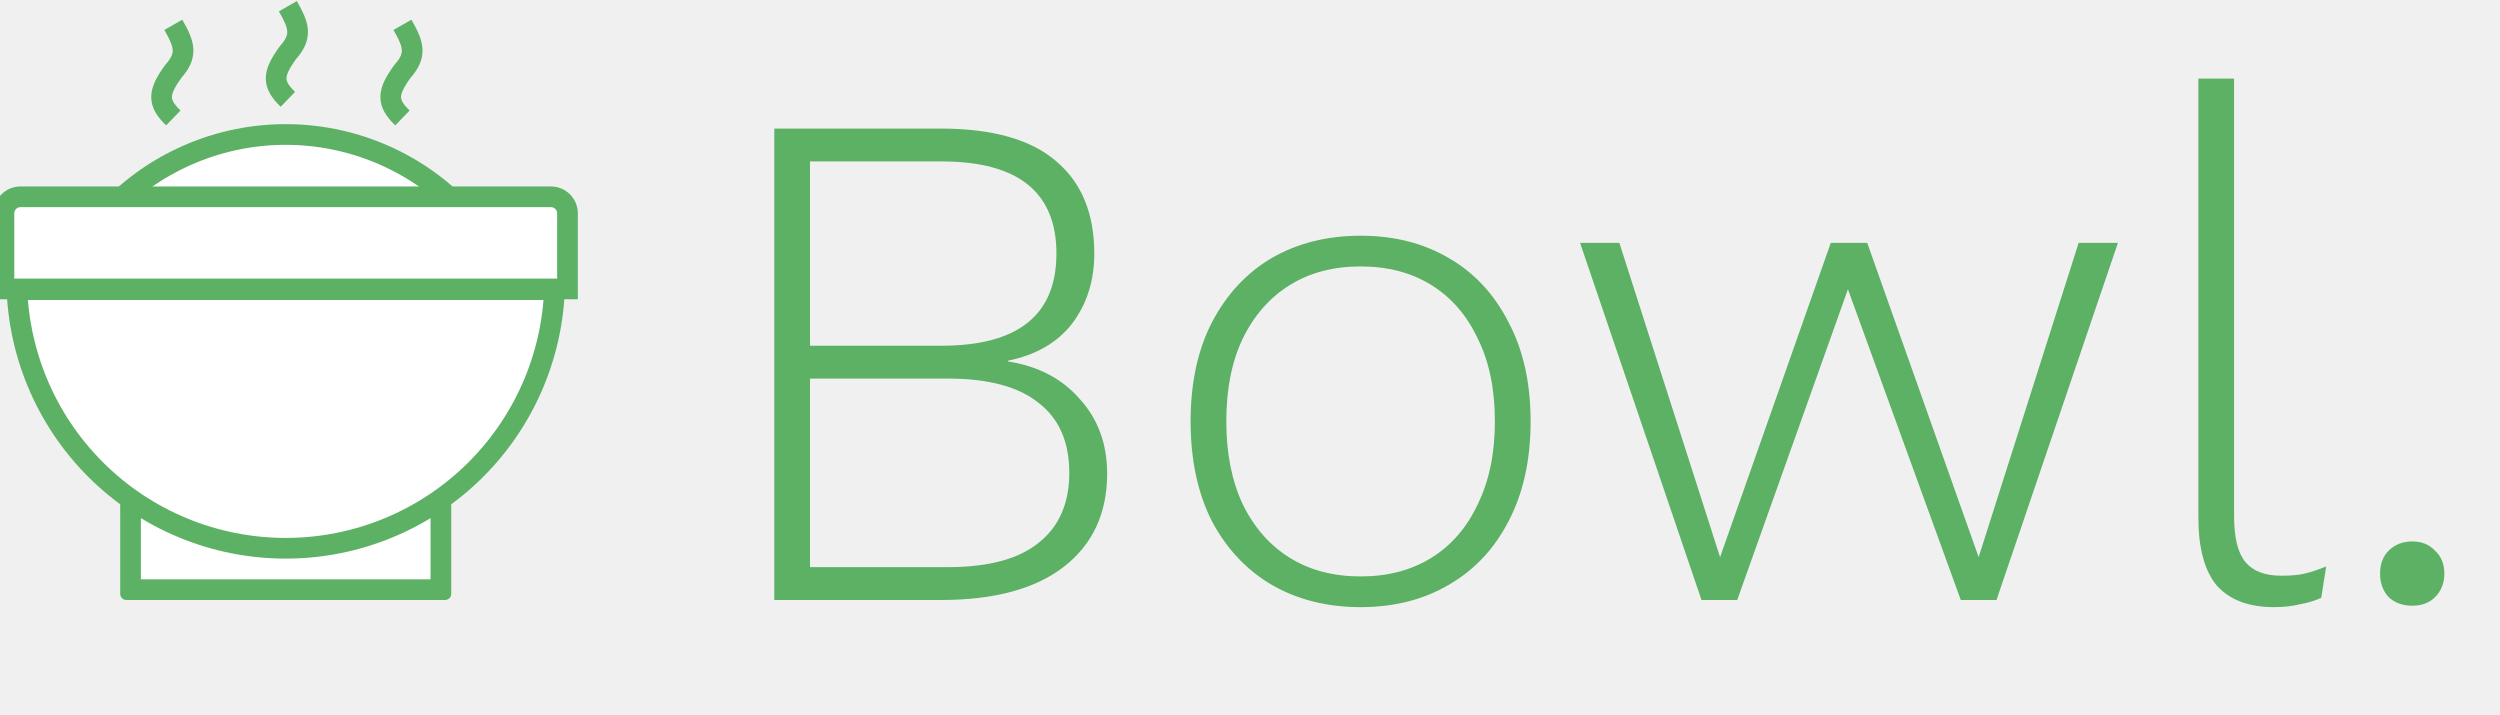
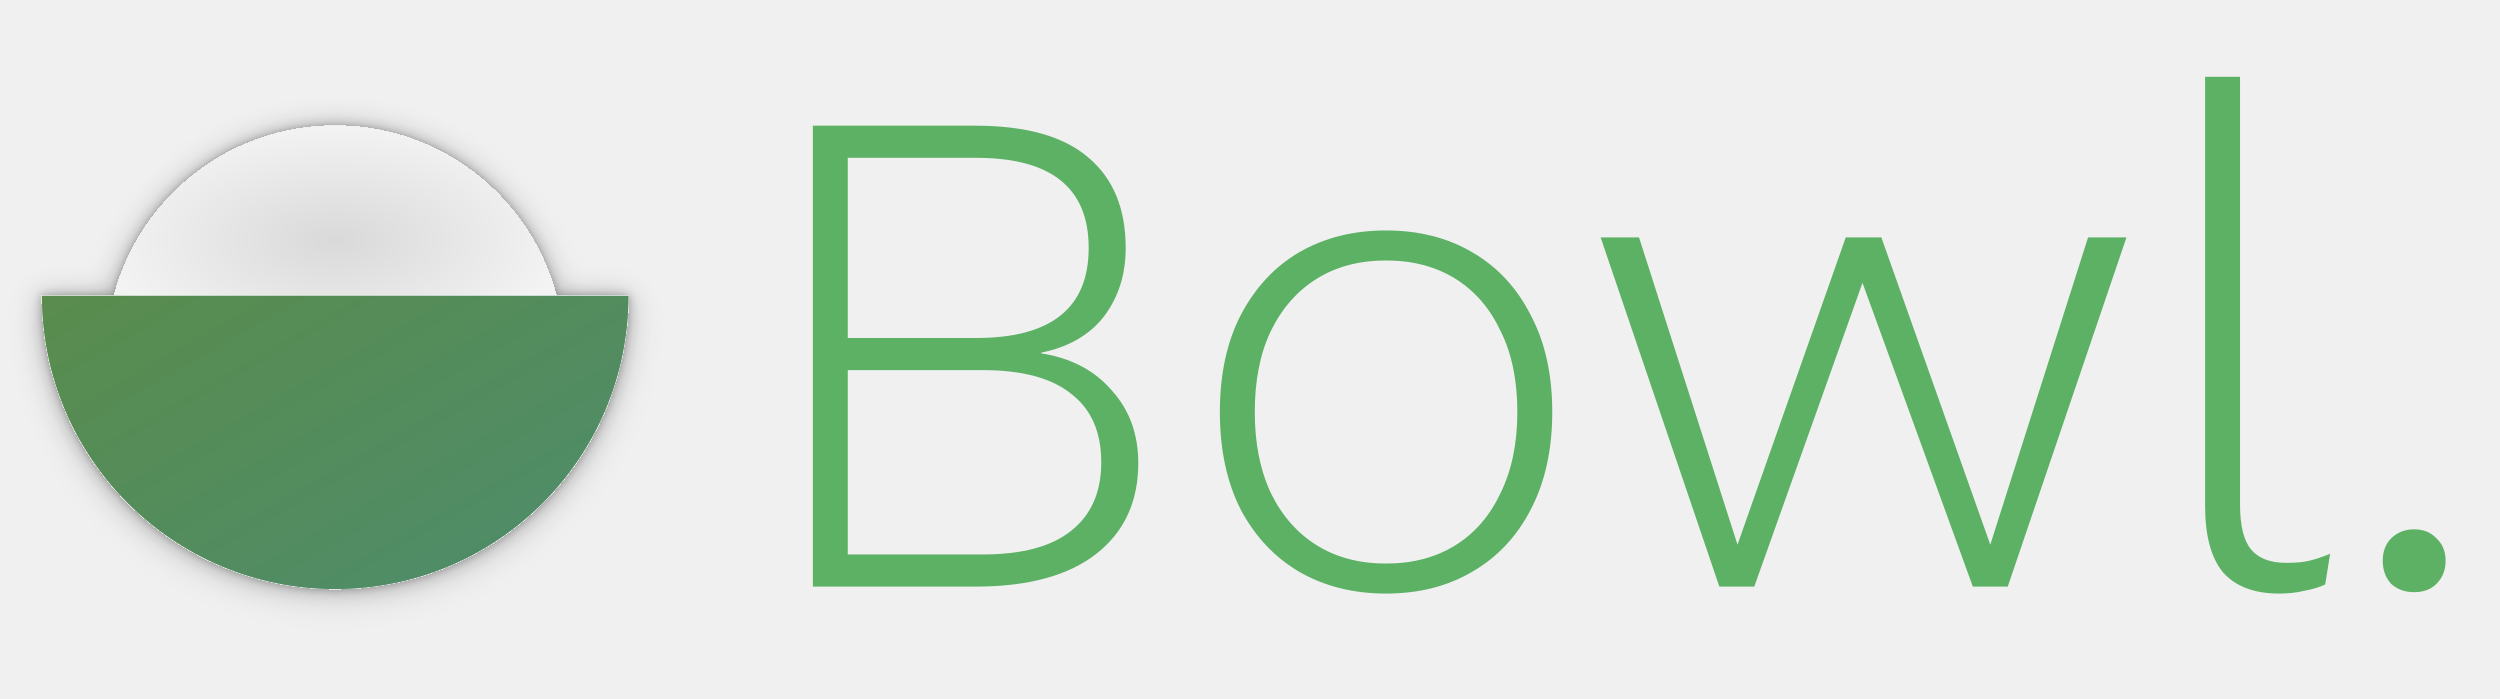
- <svg xmlns="http://www.w3.org/2000/svg" width="175" height="50" viewBox="0 0 175 50" fill="none">
-   <g clip-path="url(#clip0_65_774)">
-     <mask id="path-1-inside-1_65_774" fill="white">
-       <path d="M37.814 26.503C37.814 24.164 37.353 21.848 36.458 19.686C35.562 17.525 34.25 15.561 32.596 13.907C30.942 12.253 28.978 10.941 26.817 10.046C24.656 9.15 22.339 8.69 20 8.69C17.66 8.69 15.344 9.15 13.183 10.046C11.021 10.941 9.058 12.253 7.404 13.907C5.749 15.561 4.437 17.525 3.542 19.686C2.647 21.848 2.186 24.164 2.186 26.503L20 26.503H37.814Z" />
-     </mask>
-     <path d="M37.814 26.503C37.814 24.164 37.353 21.848 36.458 19.686C35.562 17.525 34.25 15.561 32.596 13.907C30.942 12.253 28.978 10.941 26.817 10.046C24.656 9.15 22.339 8.69 20 8.69C17.66 8.69 15.344 9.15 13.183 10.046C11.021 10.941 9.058 12.253 7.404 13.907C5.749 15.561 4.437 17.525 3.542 19.686C2.647 21.848 2.186 24.164 2.186 26.503L20 26.503H37.814Z" fill="white" stroke="#5CB165" stroke-width="2.897" mask="url(#path-1-inside-1_65_774)" />
-     <path d="M39 20.224H39.724V19.5V14.934C39.724 14.295 39.205 13.776 38.566 13.776H1.434C0.795 13.776 0.276 14.295 0.276 14.934V19.5V20.224H1H39Z" fill="white" stroke="#5CB165" stroke-width="1.448" />
-     <mask id="path-3-inside-2_65_774" fill="white">
-       <path d="M8.414 34.034H31.586V41.566C31.586 41.805 31.392 42 31.151 42H8.848C8.608 42 8.414 41.805 8.414 41.566V34.034Z" />
-     </mask>
-     <path d="M8.414 34.034H31.586V41.566C31.586 41.805 31.392 42 31.151 42H8.848C8.608 42 8.414 41.805 8.414 41.566V34.034Z" fill="white" stroke="#5CB165" stroke-width="2.897" mask="url(#path-3-inside-2_65_774)" />
-     <mask id="path-4-inside-3_65_774" fill="white">
-       <path d="M39.552 19.552C39.552 22.119 39.046 24.662 38.063 27.034C37.081 29.406 35.641 31.561 33.825 33.377C32.01 35.192 29.854 36.633 27.482 37.615C25.11 38.598 22.567 39.103 20 39.103C17.432 39.103 14.89 38.598 12.518 37.615C10.146 36.633 7.99 35.192 6.175 33.377C4.359 31.561 2.919 29.406 1.937 27.034C0.954 24.662 0.448 22.119 0.448 19.552L20 19.552H39.552Z" />
-     </mask>
-     <path d="M39.552 19.552C39.552 22.119 39.046 24.662 38.063 27.034C37.081 29.406 35.641 31.561 33.825 33.377C32.01 35.192 29.854 36.633 27.482 37.615C25.11 38.598 22.567 39.103 20 39.103C17.432 39.103 14.89 38.598 12.518 37.615C10.146 36.633 7.99 35.192 6.175 33.377C4.359 31.561 2.919 29.406 1.937 27.034C0.954 24.662 0.448 22.119 0.448 19.552L20 19.552H39.552Z" fill="white" stroke="#5CB165" stroke-width="2.897" mask="url(#path-4-inside-3_65_774)" />
-     <path d="M28.171 8.255C27.059 7.181 27.095 6.482 28.171 4.997C29.202 3.843 28.951 3.1 28.171 1.738" stroke="#5CB165" stroke-width="1.448" />
-     <path d="M20.15 6.952C19.039 5.878 19.075 5.179 20.15 3.693C21.181 2.539 20.931 1.797 20.15 0.435" stroke="#5CB165" stroke-width="1.448" />
-     <path d="M12.131 8.255C11.019 7.181 11.055 6.482 12.131 4.997C13.162 3.843 12.911 3.1 12.131 1.738" stroke="#5CB165" stroke-width="1.448" />
+ <svg xmlns="http://www.w3.org/2000/svg" width="179" height="50" viewBox="0 0 179 50" fill="none">
+   <g filter="url(#filter0_dddd_301_284)">
+     <path d="M40.38 25.38C40.38 16.334 33.047 9 24 9C14.954 9 7.62 16.334 7.62 25.38C14.664 25.38 14.954 25.38 24 25.38C33.047 25.38 33.173 25.38 40.38 25.38Z" fill="url(#paint0_radial_301_284)" />
+     <path d="M45 21.18C45 32.778 35.598 42.18 24 42.18C12.402 42.18 3 32.778 3 21.18C12.03 21.18 12.402 21.18 24 21.18C35.598 21.18 35.76 21.18 45 21.18Z" fill="#D9D9D9" />
+     <path d="M45 21.18C45 32.778 35.598 42.18 24 42.18C12.402 42.18 3 32.778 3 21.18C12.03 21.18 12.402 21.18 24 21.18C35.598 21.18 35.76 21.18 45 21.18Z" fill="url(#paint1_linear_301_284)" />
  </g>
-   <path d="M54.2 42V9H65.85C69.483 9 72.183 9.767 73.95 11.3C75.717 12.8 76.6 14.95 76.6 17.75C76.6 19.65 76.083 21.283 75.05 22.65C74.017 23.983 72.517 24.85 70.55 25.25V25.3C72.683 25.633 74.367 26.517 75.6 27.95C76.867 29.35 77.5 31.083 77.5 33.15C77.5 35.917 76.5 38.083 74.5 39.65C72.5 41.217 69.617 42 65.85 42H54.2ZM56.7 39.7H66.35C69.183 39.7 71.3 39.133 72.7 38C74.133 36.867 74.85 35.233 74.85 33.1C74.85 30.933 74.133 29.3 72.7 28.2C71.3 27.067 69.183 26.5 66.35 26.5H56.7V39.7ZM56.7 24.2H65.9C71.267 24.2 73.95 22.05 73.95 17.75C73.95 13.45 71.267 11.3 65.9 11.3H56.7V24.2ZM95.242 16.5C97.575 16.5 99.625 17.017 101.392 18.05C103.192 19.083 104.592 20.583 105.592 22.55C106.625 24.483 107.142 26.8 107.142 29.5C107.142 32.2 106.625 34.533 105.592 36.5C104.592 38.433 103.192 39.917 101.392 40.95C99.625 41.983 97.575 42.5 95.242 42.5C92.909 42.5 90.842 41.983 89.042 40.95C87.275 39.917 85.875 38.433 84.842 36.5C83.842 34.533 83.342 32.2 83.342 29.5C83.342 26.8 83.842 24.483 84.842 22.55C85.875 20.583 87.275 19.083 89.042 18.05C90.842 17.017 92.909 16.5 95.242 16.5ZM95.242 18.65C93.342 18.65 91.692 19.083 90.292 19.95C88.892 20.817 87.792 22.067 86.992 23.7C86.225 25.3 85.842 27.233 85.842 29.5C85.842 31.733 86.225 33.667 86.992 35.3C87.792 36.933 88.892 38.183 90.292 39.05C91.692 39.917 93.342 40.35 95.242 40.35C97.142 40.35 98.792 39.917 100.192 39.05C101.592 38.183 102.675 36.933 103.442 35.3C104.242 33.667 104.642 31.733 104.642 29.5C104.642 27.233 104.242 25.3 103.442 23.7C102.675 22.067 101.592 20.817 100.192 19.95C98.792 19.083 97.142 18.65 95.242 18.65ZM145.505 17H148.255L139.755 42H137.255L129.355 20.25L121.605 42H119.105L110.605 17H113.355L120.405 39L128.155 17H130.705L138.505 39L145.505 17ZM156.385 5.5V36.1C156.385 37.633 156.651 38.717 157.185 39.35C157.718 39.983 158.551 40.3 159.685 40.3C160.385 40.3 160.935 40.25 161.335 40.15C161.768 40.05 162.268 39.883 162.835 39.65L162.485 41.85C162.051 42.05 161.551 42.2 160.985 42.3C160.451 42.433 159.851 42.5 159.185 42.5C157.418 42.5 156.085 42 155.185 41C154.318 39.967 153.885 38.367 153.885 36.2V5.5H156.385ZM168.855 37.9C169.522 37.9 170.055 38.117 170.455 38.55C170.889 38.95 171.105 39.483 171.105 40.15C171.105 40.817 170.889 41.367 170.455 41.8C170.055 42.2 169.522 42.4 168.855 42.4C168.189 42.4 167.639 42.2 167.205 41.8C166.805 41.367 166.605 40.817 166.605 40.15C166.605 39.483 166.805 38.95 167.205 38.55C167.639 38.117 168.189 37.9 168.855 37.9Z" fill="#5CB165" />
+   <path d="M58.2 42V9H69.85C73.483 9 76.183 9.767 77.95 11.3C79.717 12.8 80.6 14.95 80.6 17.75C80.6 19.65 80.083 21.283 79.05 22.65C78.017 23.983 76.517 24.85 74.55 25.25V25.3C76.683 25.633 78.367 26.517 79.6 27.95C80.867 29.35 81.5 31.083 81.5 33.15C81.5 35.917 80.5 38.083 78.5 39.65C76.5 41.217 73.617 42 69.85 42H58.2ZM60.7 39.7H70.35C73.183 39.7 75.3 39.133 76.7 38C78.133 36.867 78.85 35.233 78.85 33.1C78.85 30.933 78.133 29.3 76.7 28.2C75.3 27.067 73.183 26.5 70.35 26.5H60.7V39.7ZM60.7 24.2H69.9C75.267 24.2 77.95 22.05 77.95 17.75C77.95 13.45 75.267 11.3 69.9 11.3H60.7V24.2ZM99.242 16.5C101.575 16.5 103.625 17.017 105.392 18.05C107.192 19.083 108.592 20.583 109.592 22.55C110.625 24.483 111.142 26.8 111.142 29.5C111.142 32.2 110.625 34.533 109.592 36.5C108.592 38.433 107.192 39.917 105.392 40.95C103.625 41.983 101.575 42.5 99.242 42.5C96.909 42.5 94.842 41.983 93.042 40.95C91.275 39.917 89.875 38.433 88.842 36.5C87.842 34.533 87.342 32.2 87.342 29.5C87.342 26.8 87.842 24.483 88.842 22.55C89.875 20.583 91.275 19.083 93.042 18.05C94.842 17.017 96.909 16.5 99.242 16.5ZM99.242 18.65C97.342 18.65 95.692 19.083 94.292 19.95C92.892 20.817 91.792 22.067 90.992 23.7C90.225 25.3 89.842 27.233 89.842 29.5C89.842 31.733 90.225 33.667 90.992 35.3C91.792 36.933 92.892 38.183 94.292 39.05C95.692 39.917 97.342 40.35 99.242 40.35C101.142 40.35 102.792 39.917 104.192 39.05C105.592 38.183 106.675 36.933 107.442 35.3C108.242 33.667 108.642 31.733 108.642 29.5C108.642 27.233 108.242 25.3 107.442 23.7C106.675 22.067 105.592 20.817 104.192 19.95C102.792 19.083 101.142 18.65 99.242 18.65ZM149.505 17H152.255L143.755 42H141.255L133.355 20.25L125.605 42H123.105L114.605 17H117.355L124.405 39L132.155 17H134.705L142.505 39L149.505 17ZM160.385 5.5V36.1C160.385 37.633 160.651 38.717 161.185 39.35C161.718 39.983 162.551 40.3 163.685 40.3C164.385 40.3 164.935 40.25 165.335 40.15C165.768 40.05 166.268 39.883 166.835 39.65L166.485 41.85C166.051 42.05 165.551 42.2 164.985 42.3C164.451 42.433 163.851 42.5 163.185 42.5C161.418 42.5 160.085 42 159.185 41C158.318 39.967 157.885 38.367 157.885 36.2V5.5H160.385ZM172.855 37.9C173.522 37.9 174.055 38.117 174.455 38.55C174.889 38.95 175.105 39.483 175.105 40.15C175.105 40.817 174.889 41.367 174.455 41.8C174.055 42.2 173.522 42.4 172.855 42.4C172.189 42.4 171.639 42.2 171.205 41.8C170.805 41.367 170.605 40.817 170.605 40.15C170.605 39.483 170.805 38.95 171.205 38.55C171.639 38.117 172.189 37.9 172.855 37.9Z" fill="#5CB165" />
  <defs>
-     <clipPath id="clip0_65_774">
-       <rect width="41" height="42" fill="white" />
-     </clipPath>
+     <filter id="filter0_dddd_301_284" x="0.48" y="6.9" width="47.04" height="38.22" filterUnits="userSpaceOnUse" color-interpolation-filters="sRGB">
+       <feFlood flood-opacity="0" result="BackgroundImageFix" />
+       <feColorMatrix in="SourceAlpha" type="matrix" values="0 0 0 0 0 0 0 0 0 0 0 0 0 0 0 0 0 0 127 0" result="hardAlpha" />
+       <feOffset dy="0.42" />
+       <feGaussianBlur stdDeviation="1.26" />
+       <feComposite in2="hardAlpha" operator="out" />
+       <feColorMatrix type="matrix" values="0 0 0 0 0 0 0 0 0 0 0 0 0 0 0 0 0 0 0.15 0" />
+       <feBlend mode="normal" in2="BackgroundImageFix" result="effect1_dropShadow_301_284" />
+       <feColorMatrix in="SourceAlpha" type="matrix" values="0 0 0 0 0 0 0 0 0 0 0 0 0 0 0 0 0 0 127 0" result="hardAlpha" />
+       <feOffset />
+       <feGaussianBlur stdDeviation="0.84" />
+       <feComposite in2="hardAlpha" operator="out" />
+       <feColorMatrix type="matrix" values="0 0 0 0 0 0 0 0 0 0 0 0 0 0 0 0 0 0 0.15 0" />
+       <feBlend mode="normal" in2="effect1_dropShadow_301_284" result="effect2_dropShadow_301_284" />
+       <feColorMatrix in="SourceAlpha" type="matrix" values="0 0 0 0 0 0 0 0 0 0 0 0 0 0 0 0 0 0 127 0" result="hardAlpha" />
+       <feOffset />
+       <feGaussianBlur stdDeviation="0.42" />
+       <feComposite in2="hardAlpha" operator="out" />
+       <feColorMatrix type="matrix" values="0 0 0 0 0 0 0 0 0 0 0 0 0 0 0 0 0 0 0.15 0" />
+       <feBlend mode="normal" in2="effect2_dropShadow_301_284" result="effect3_dropShadow_301_284" />
+       <feColorMatrix in="SourceAlpha" type="matrix" values="0 0 0 0 0 0 0 0 0 0 0 0 0 0 0 0 0 0 127 0" result="hardAlpha" />
+       <feOffset />
+       <feGaussianBlur stdDeviation="0.21" />
+       <feComposite in2="hardAlpha" operator="out" />
+       <feColorMatrix type="matrix" values="0 0 0 0 0 0 0 0 0 0 0 0 0 0 0 0 0 0 0.15 0" />
+       <feBlend mode="normal" in2="effect3_dropShadow_301_284" result="effect4_dropShadow_301_284" />
+       <feBlend mode="normal" in="SourceGraphic" in2="effect4_dropShadow_301_284" result="shape" />
+     </filter>
+     <radialGradient id="paint0_radial_301_284" cx="0" cy="0" r="1" gradientUnits="userSpaceOnUse" gradientTransform="translate(24.0001 17.1899) rotate(-90) scale(8.19 16.38)">
+       <stop stop-color="#D9D9D9" />
+       <stop offset="1" stop-color="#F3F3F3" />
+     </radialGradient>
+     <linearGradient id="paint1_linear_301_284" x1="3" y1="21.18" x2="22.406" y2="55.105" gradientUnits="userSpaceOnUse">
+       <stop stop-color="#598C4D" />
+       <stop offset="1" stop-color="#4D8C6C" />
+     </linearGradient>
  </defs>
</svg>
